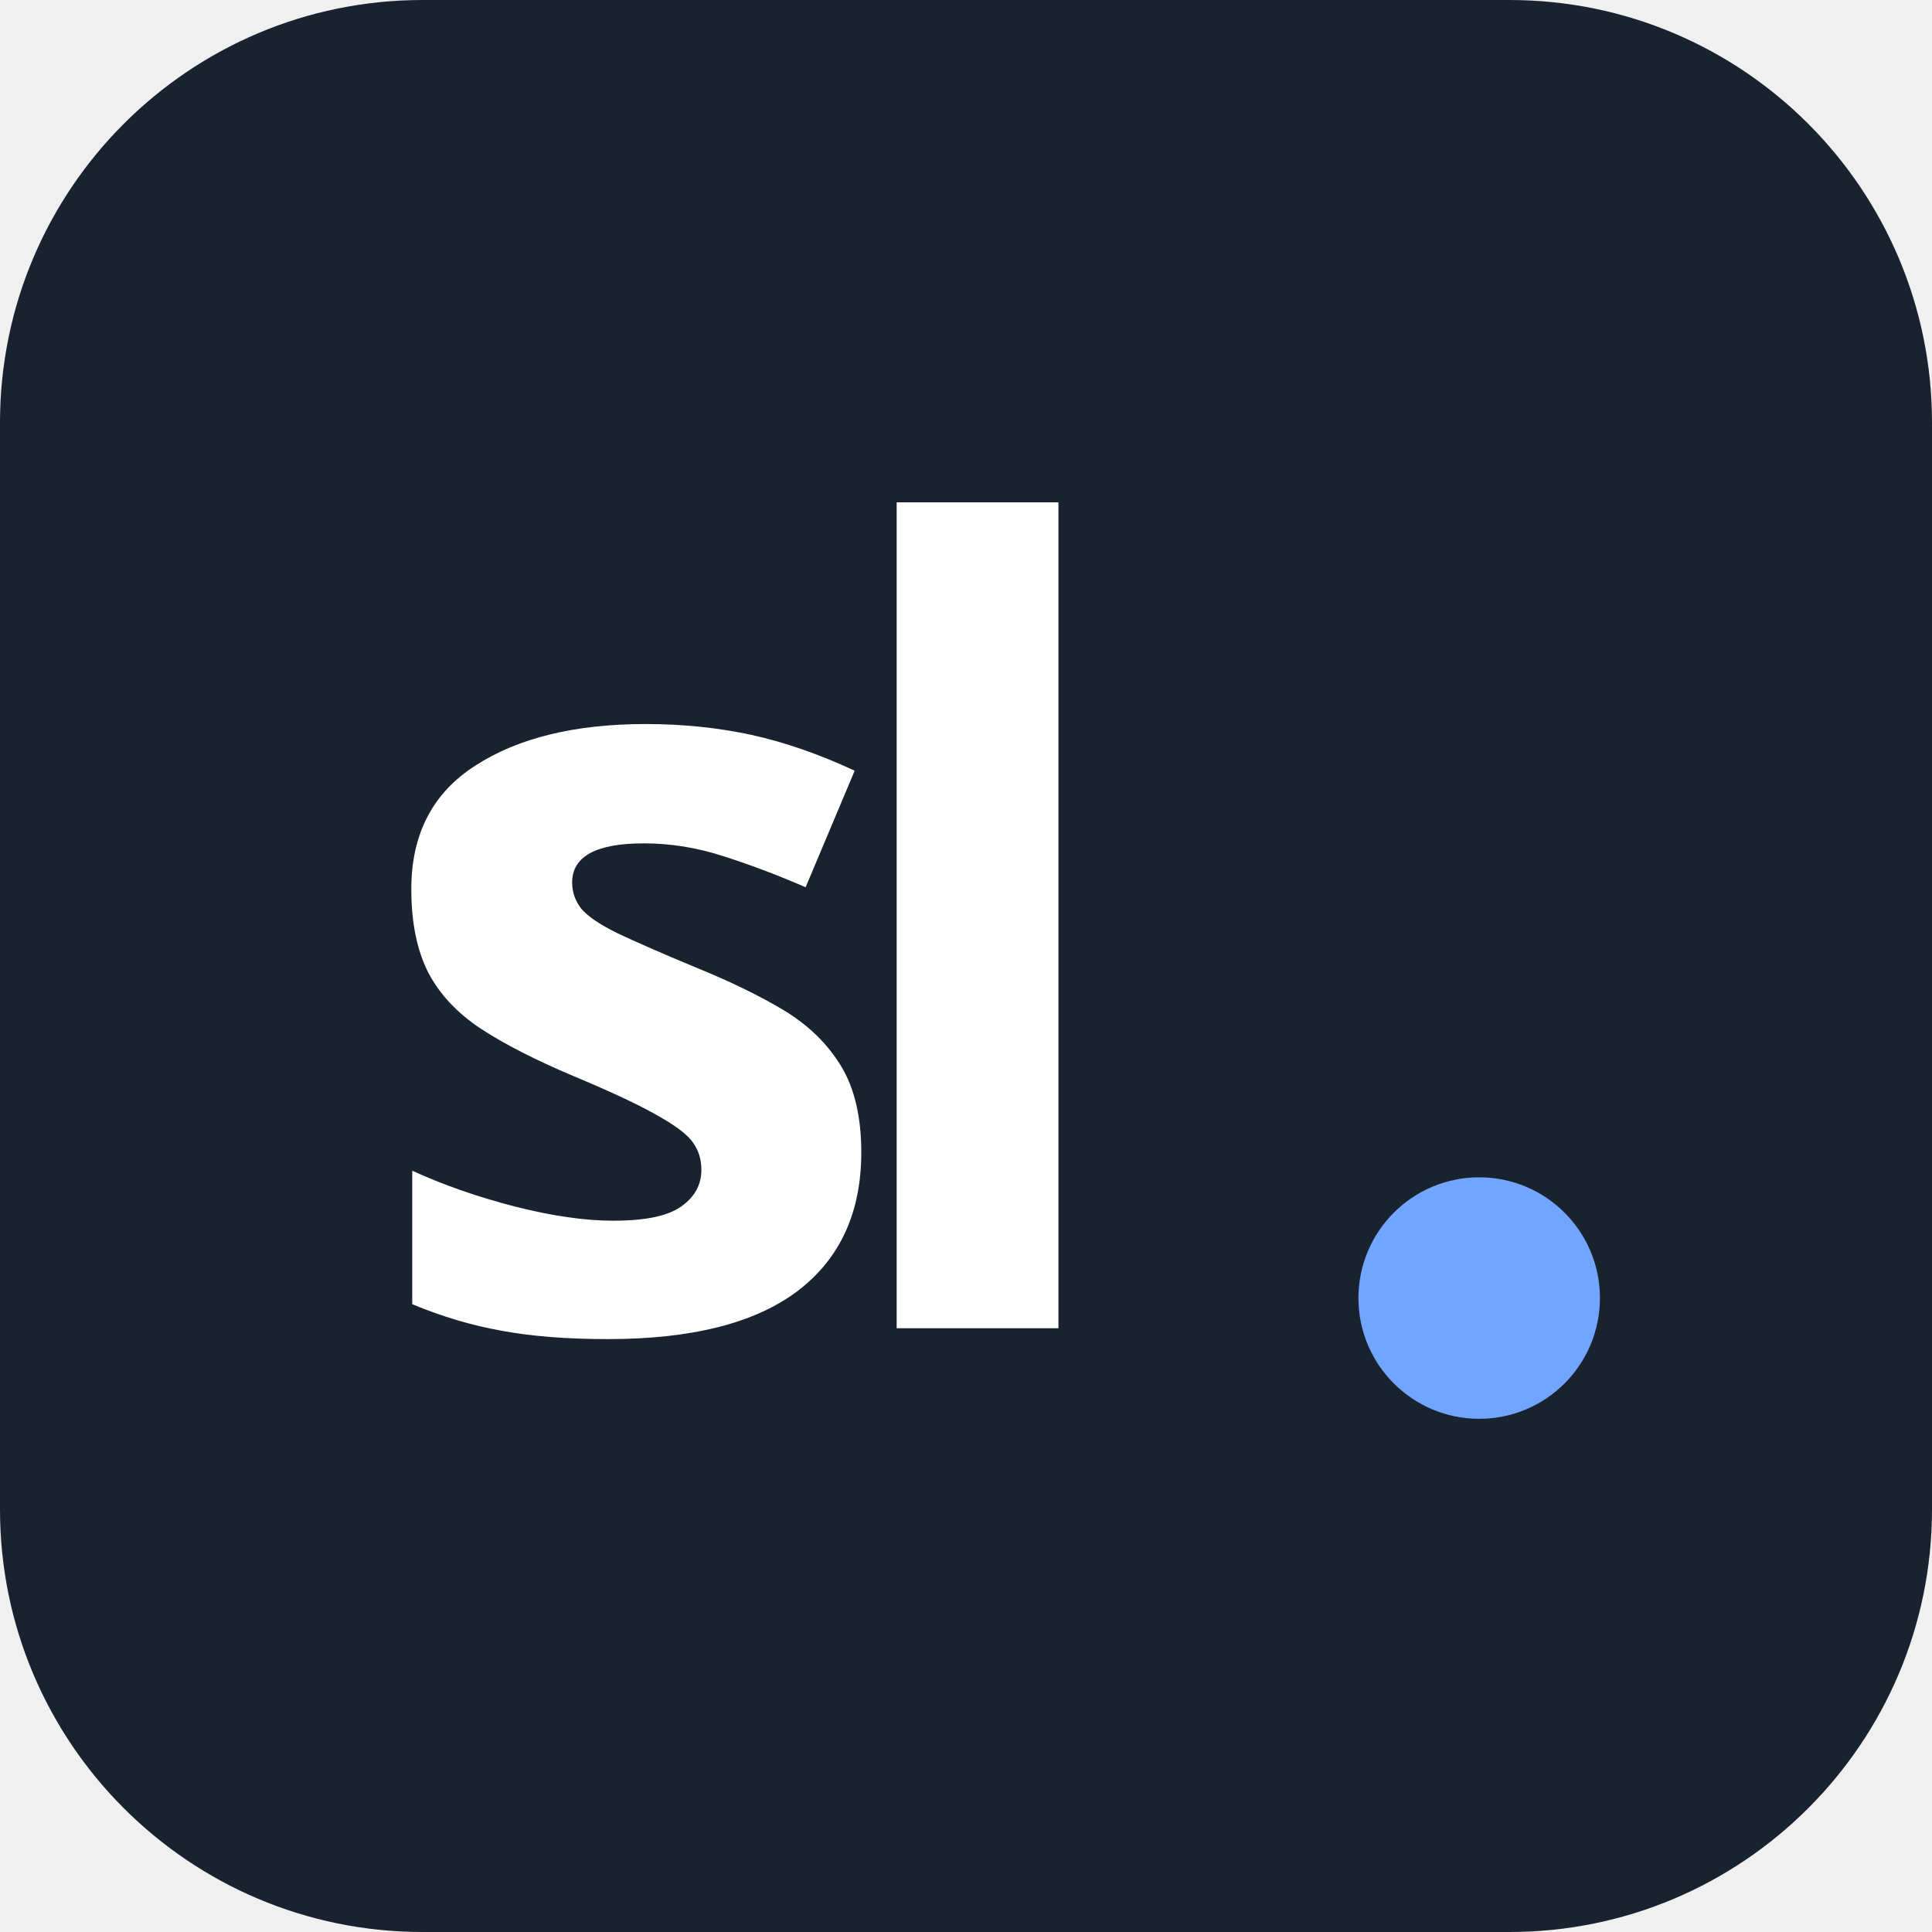
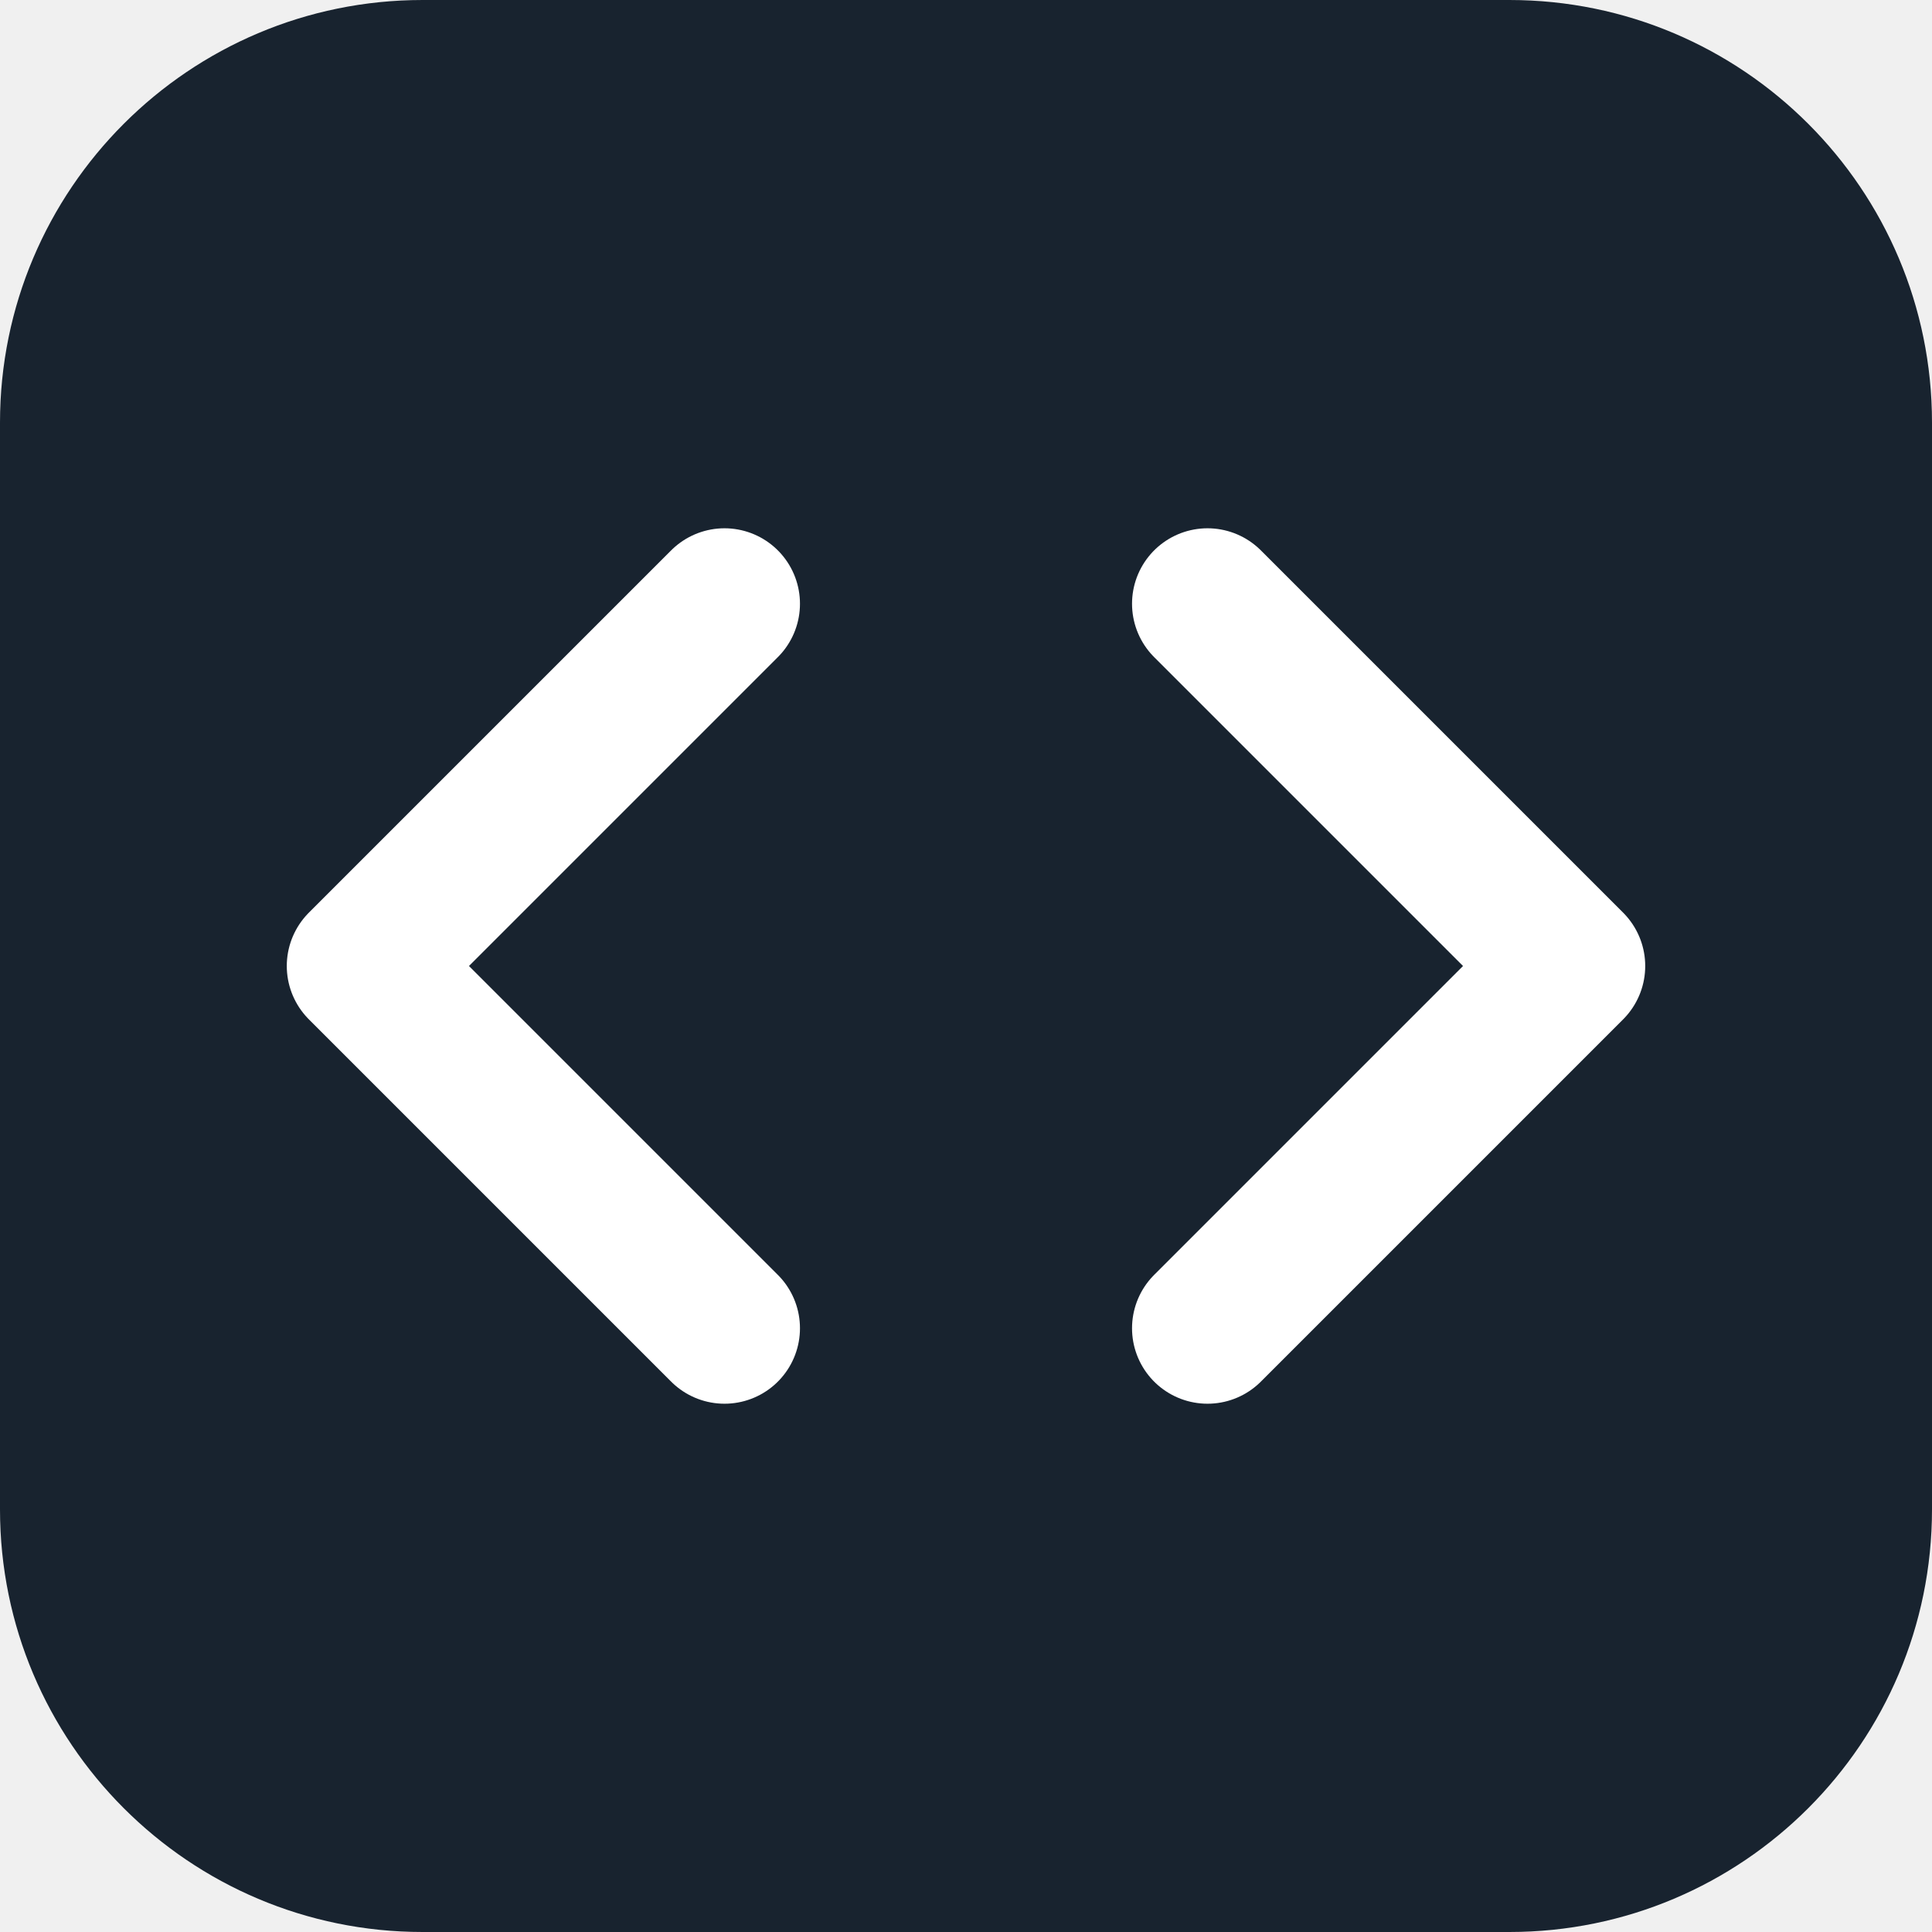
<svg xmlns="http://www.w3.org/2000/svg" viewBox="0 0 64 64">
  <rect width="64" height="64" rx="14" fill="#18232f" />
-   <text x="12" y="44" font-family="system-ui,sans-serif" font-size="36" font-weight="700" letter-spacing="-3" fill="#fff">sl</text>
-   <circle cx="49" cy="43" r="4" fill="#71a5ff" />
+   <path d="m24 20-12 12 12 12m16-24 12 12-12 12" fill="none" stroke="#fff" stroke-width="5" stroke-linecap="round" stroke-linejoin="round" />
</svg>
